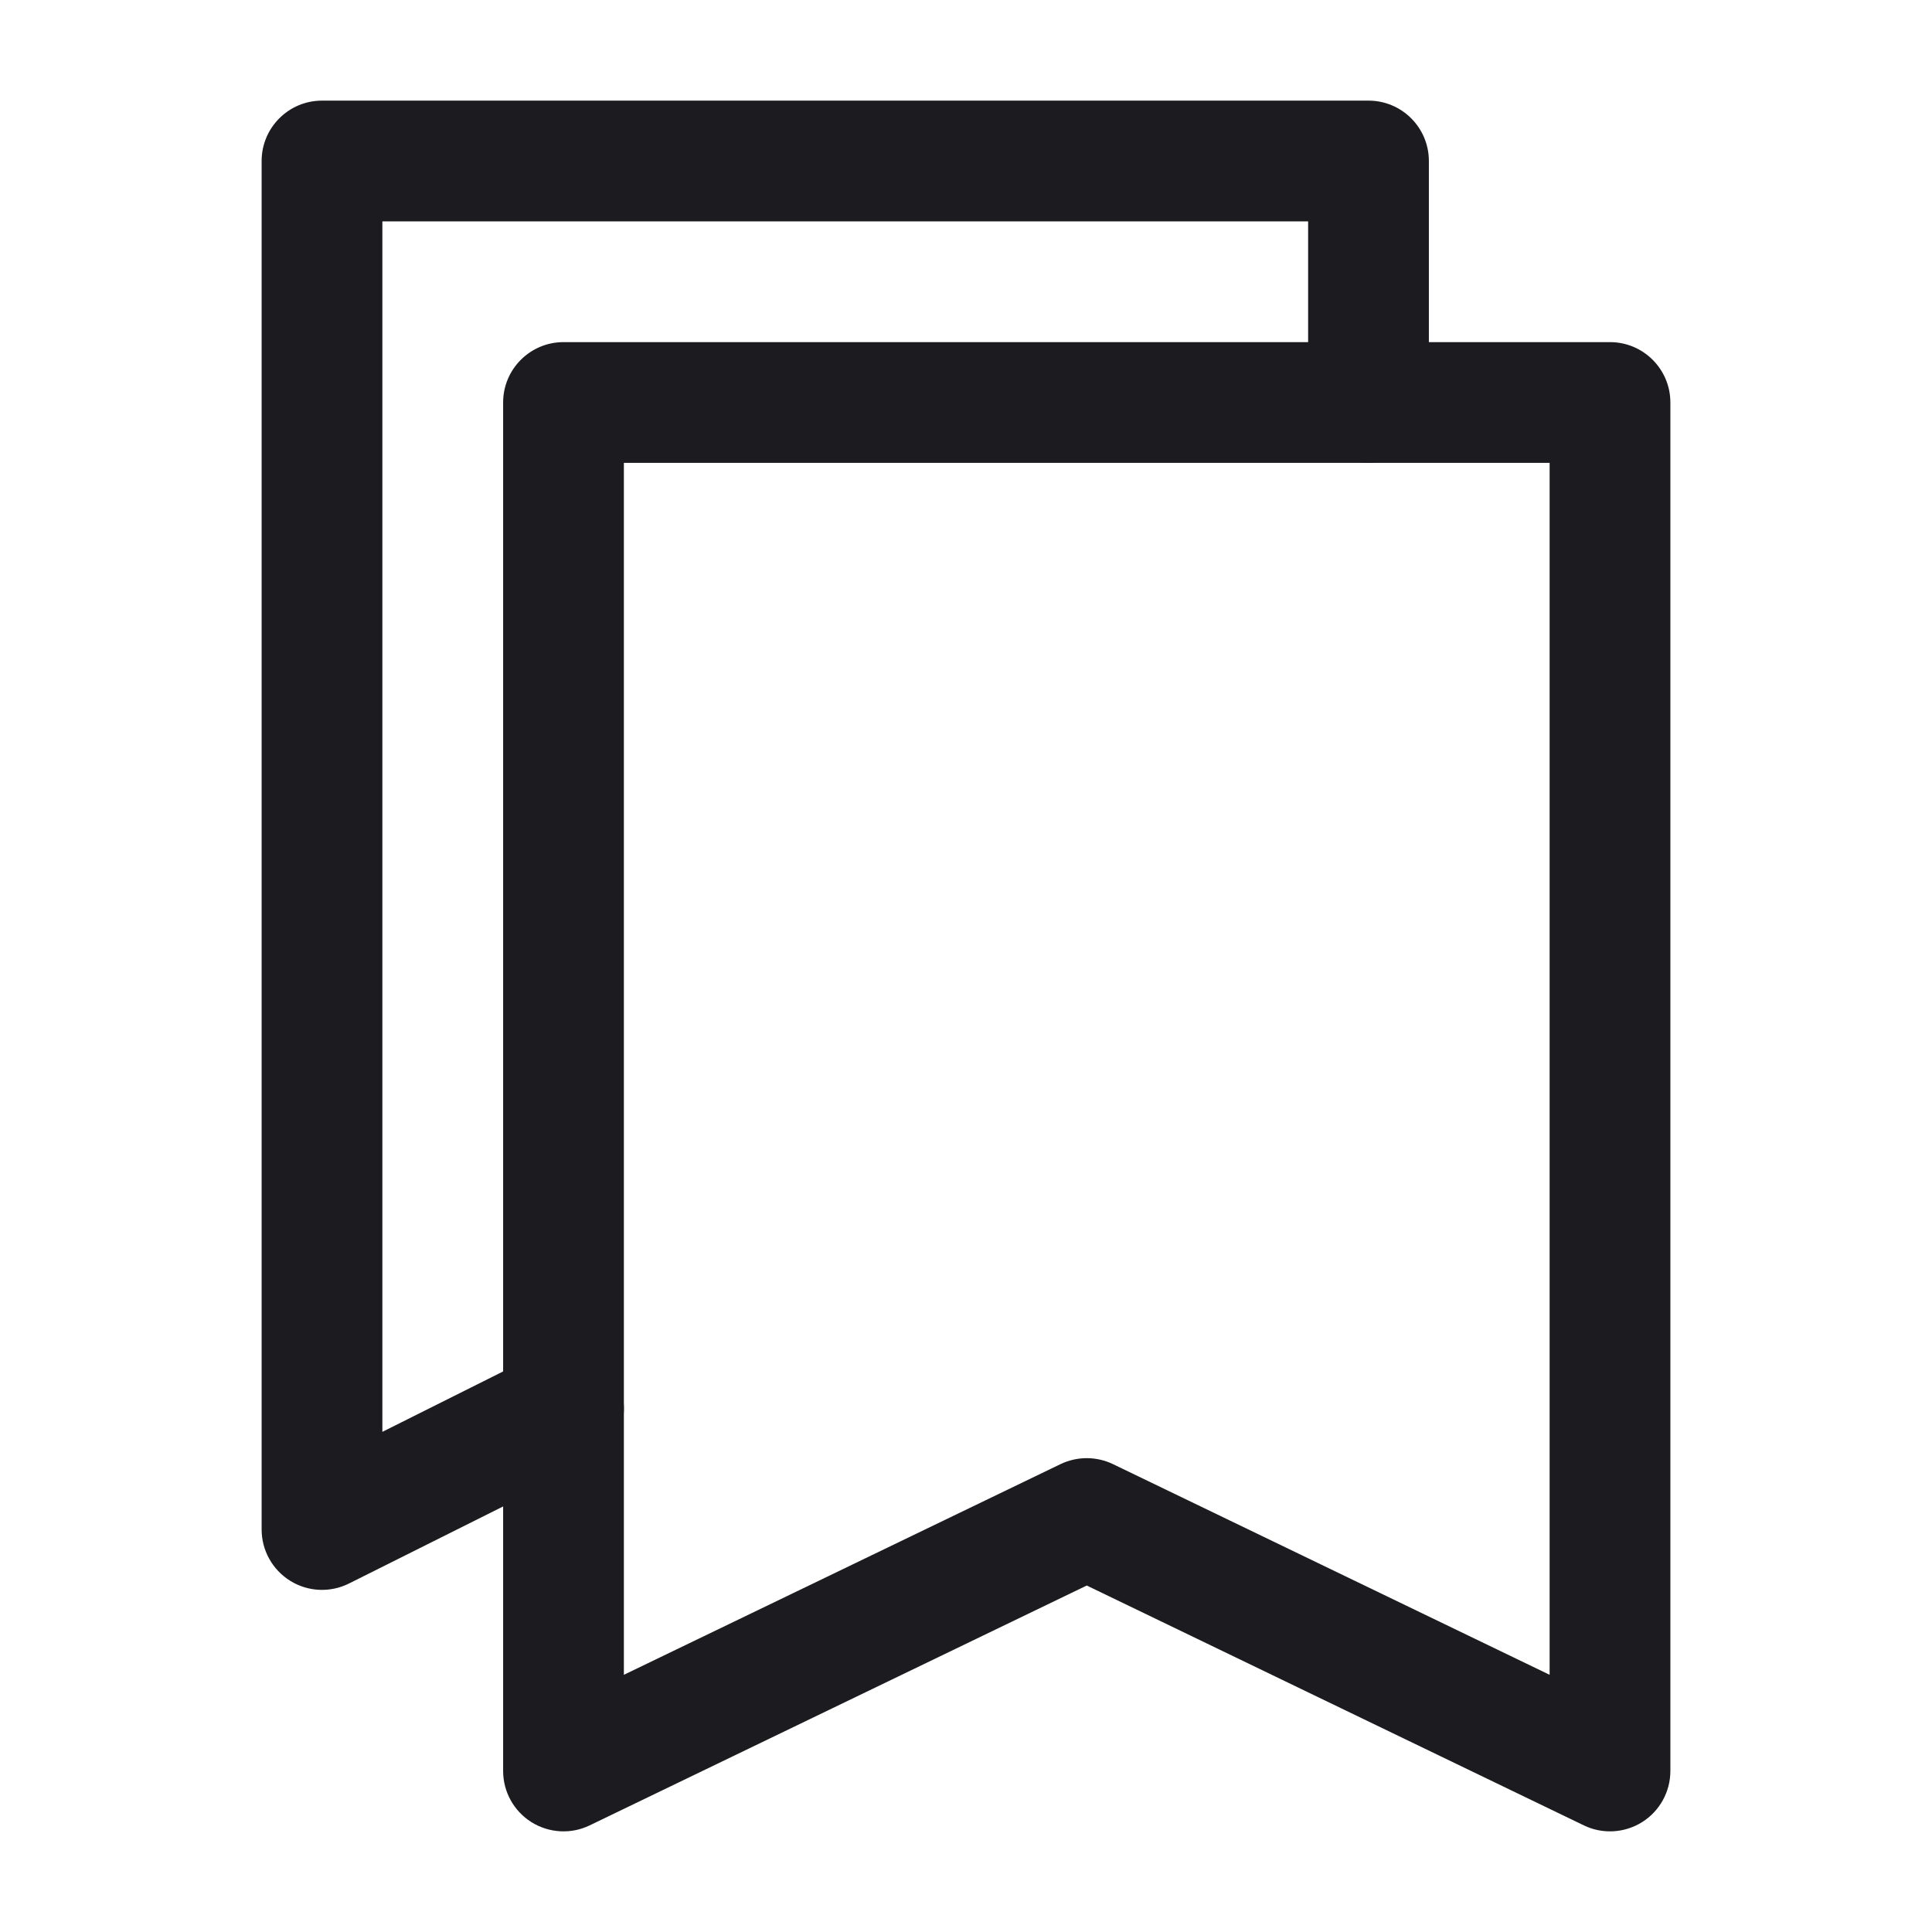
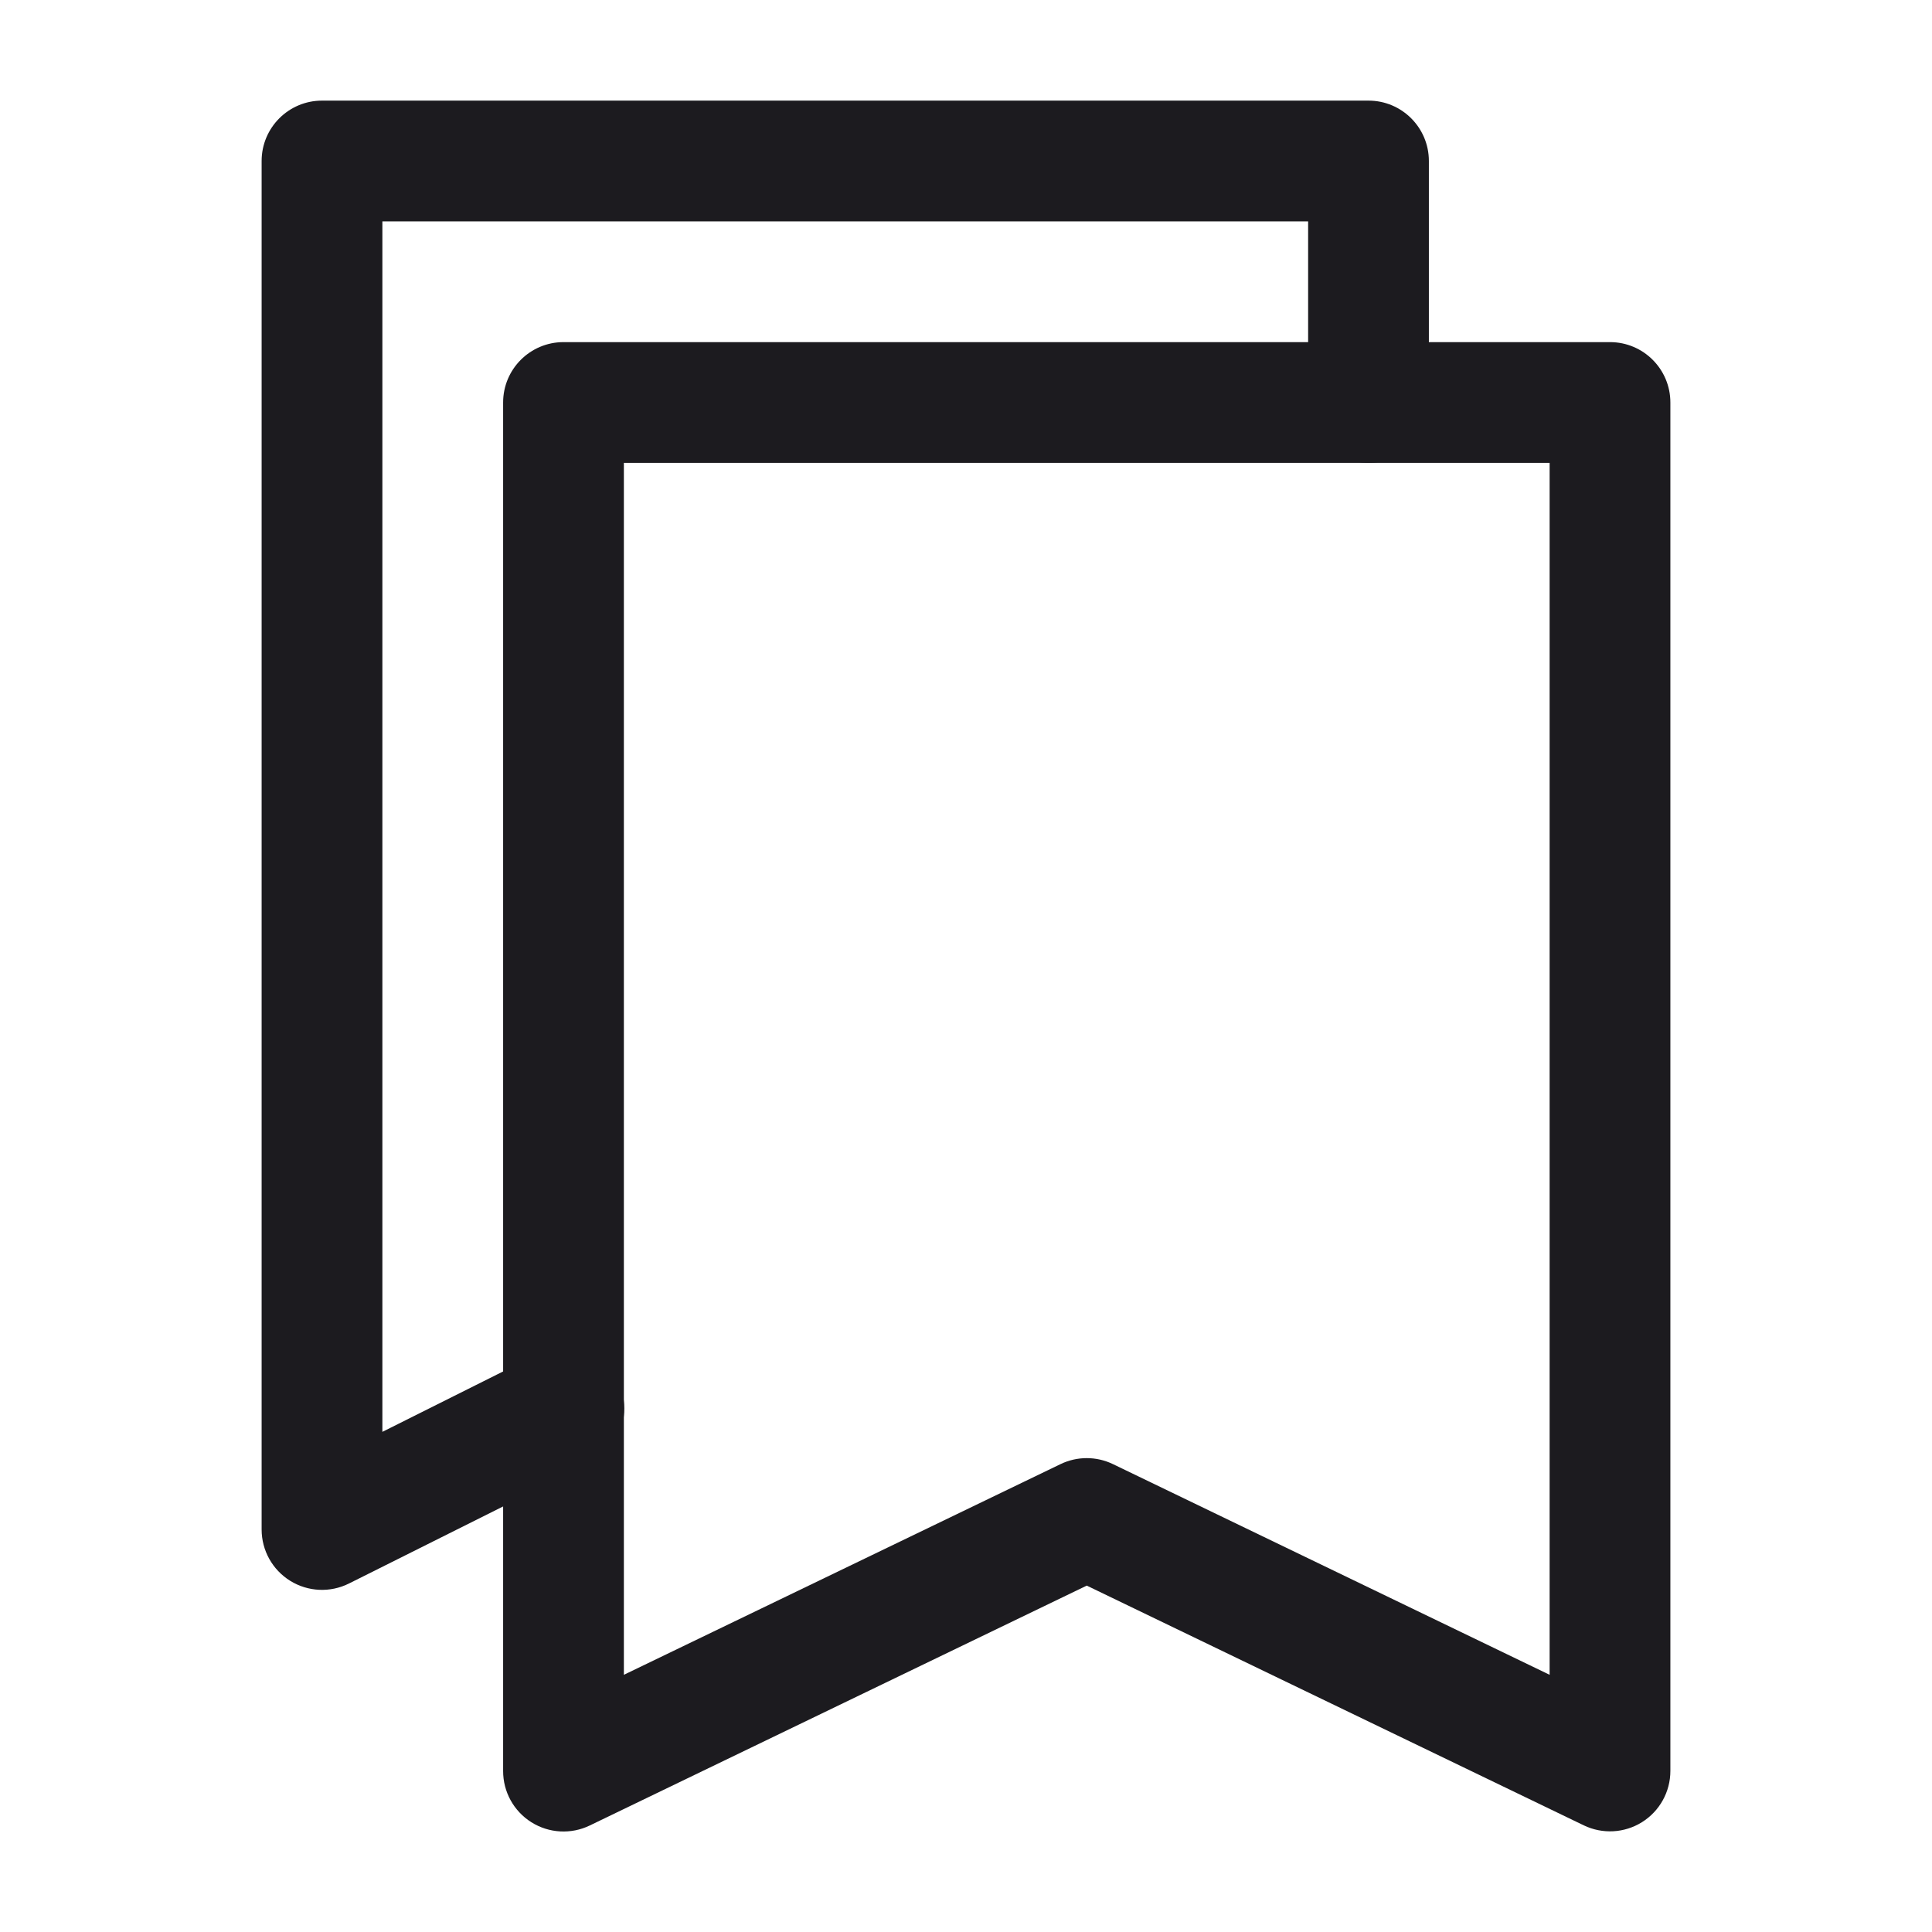
- <svg xmlns="http://www.w3.org/2000/svg" width="24" height="24" viewBox="0 0 24 24" fill="none">
-   <path fill-rule="evenodd" clip-rule="evenodd" d="M3.25 2C3.25 1.586 3.586 1.25 4 1.25H17C17.414 1.25 17.75 1.586 17.75 2V5C17.75 5.414 17.414 5.75 17 5.75C16.586 5.75 16.25 5.414 16.25 5V2.75H4.75V17.787L6.665 16.829C7.035 16.644 7.486 16.794 7.671 17.165C7.856 17.535 7.706 17.986 7.335 18.171L4.335 19.671C4.103 19.787 3.827 19.775 3.606 19.638C3.385 19.501 3.25 19.26 3.25 19V2Z" fill="#1C1B1F" />
-   <path fill-rule="evenodd" clip-rule="evenodd" d="M6.25 5C6.25 4.586 6.586 4.25 7 4.25H20C20.414 4.25 20.75 4.586 20.75 5V22C20.75 22.258 20.617 22.498 20.399 22.635C20.18 22.772 19.907 22.788 19.674 22.675L13.5 19.696L7.326 22.675C7.094 22.788 6.82 22.772 6.601 22.635C6.383 22.498 6.25 22.258 6.25 22V5ZM7.75 5.75V20.805L13.174 18.188C13.38 18.089 13.62 18.089 13.826 18.188L19.25 20.805V5.75H7.75Z" fill="#1C1B1F" />
+ <svg xmlns="http://www.w3.org/2000/svg" width="24" height="24" fill="none" viewBox="0 0 24 24">
+   <path fill="#1C1B1F" fill-rule="evenodd" d="M3.25 2A.75.75 0 0 1 4 1.25h13a.75.75 0 0 1 .75.75v3a.75.75 0 0 1-1.5 0V2.75H4.75v15.037l1.915-.958a.75.75 0 1 1 .67 1.342l-3 1.5A.75.75 0 0 1 3.25 19V2Z" clip-rule="evenodd" />
+   <path fill="#1C1B1F" fill-rule="evenodd" d="M6.25 5A.75.75 0 0 1 7 4.25h13a.75.75 0 0 1 .75.75v17a.75.75 0 0 1-1.076.675L13.5 19.697l-6.174 2.98A.75.75 0 0 1 6.25 22V5Zm1.5.75v15.055l5.424-2.617a.75.75 0 0 1 .652 0l5.424 2.617V5.75H7.75Z" clip-rule="evenodd" />
</svg>
